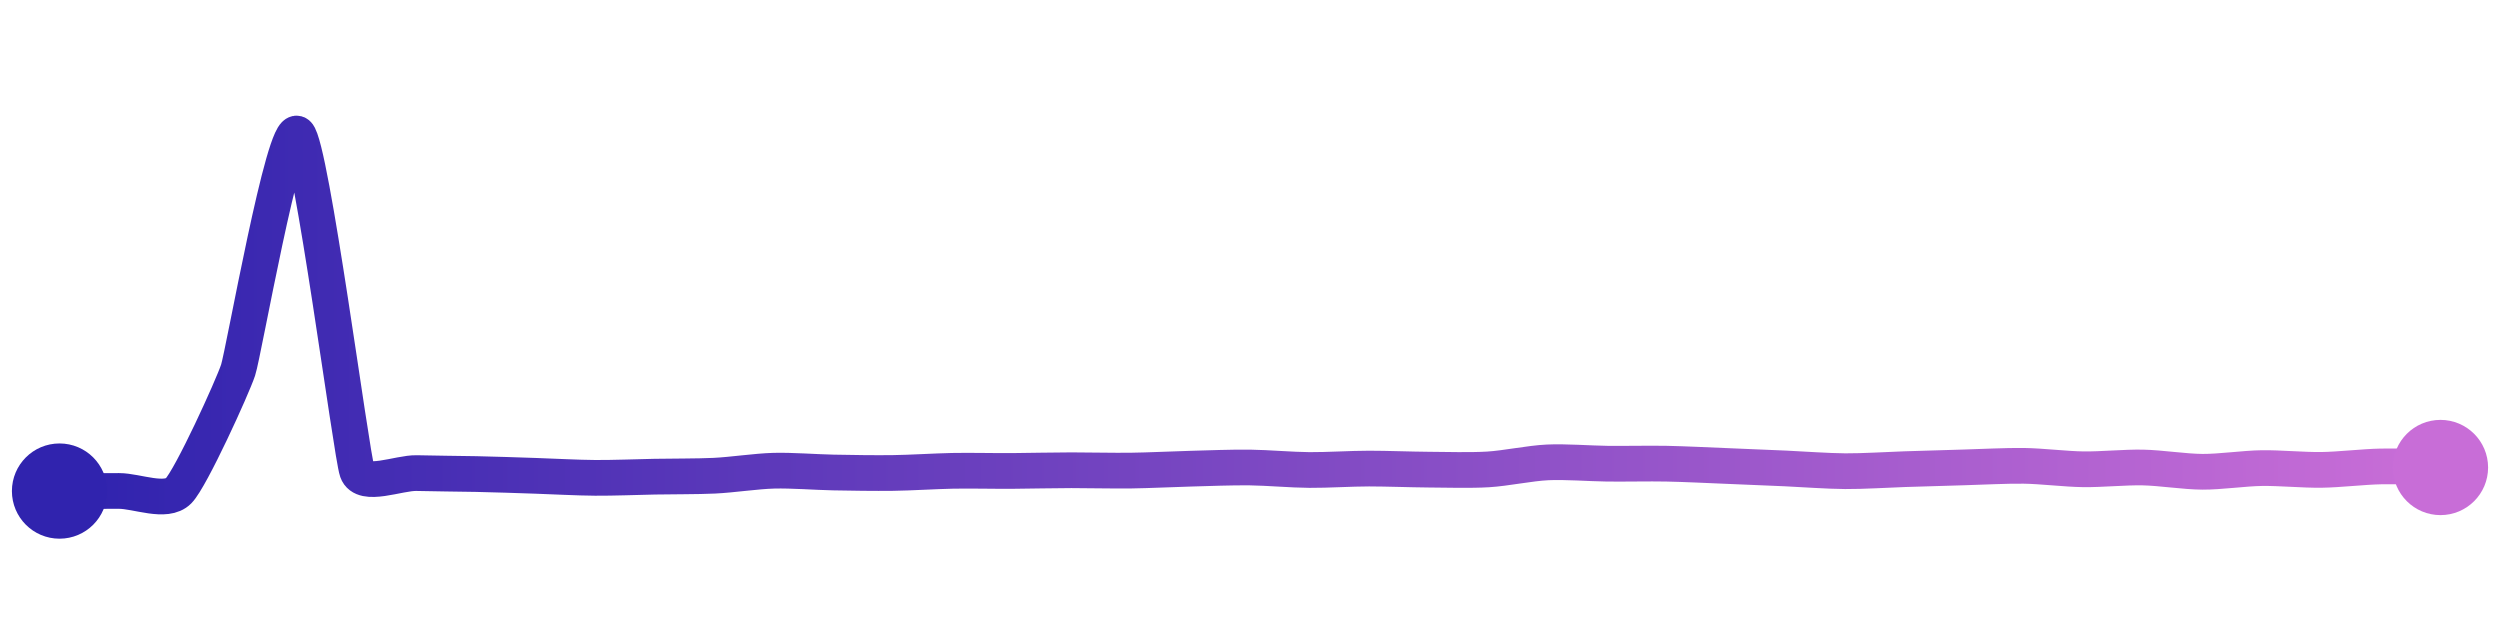
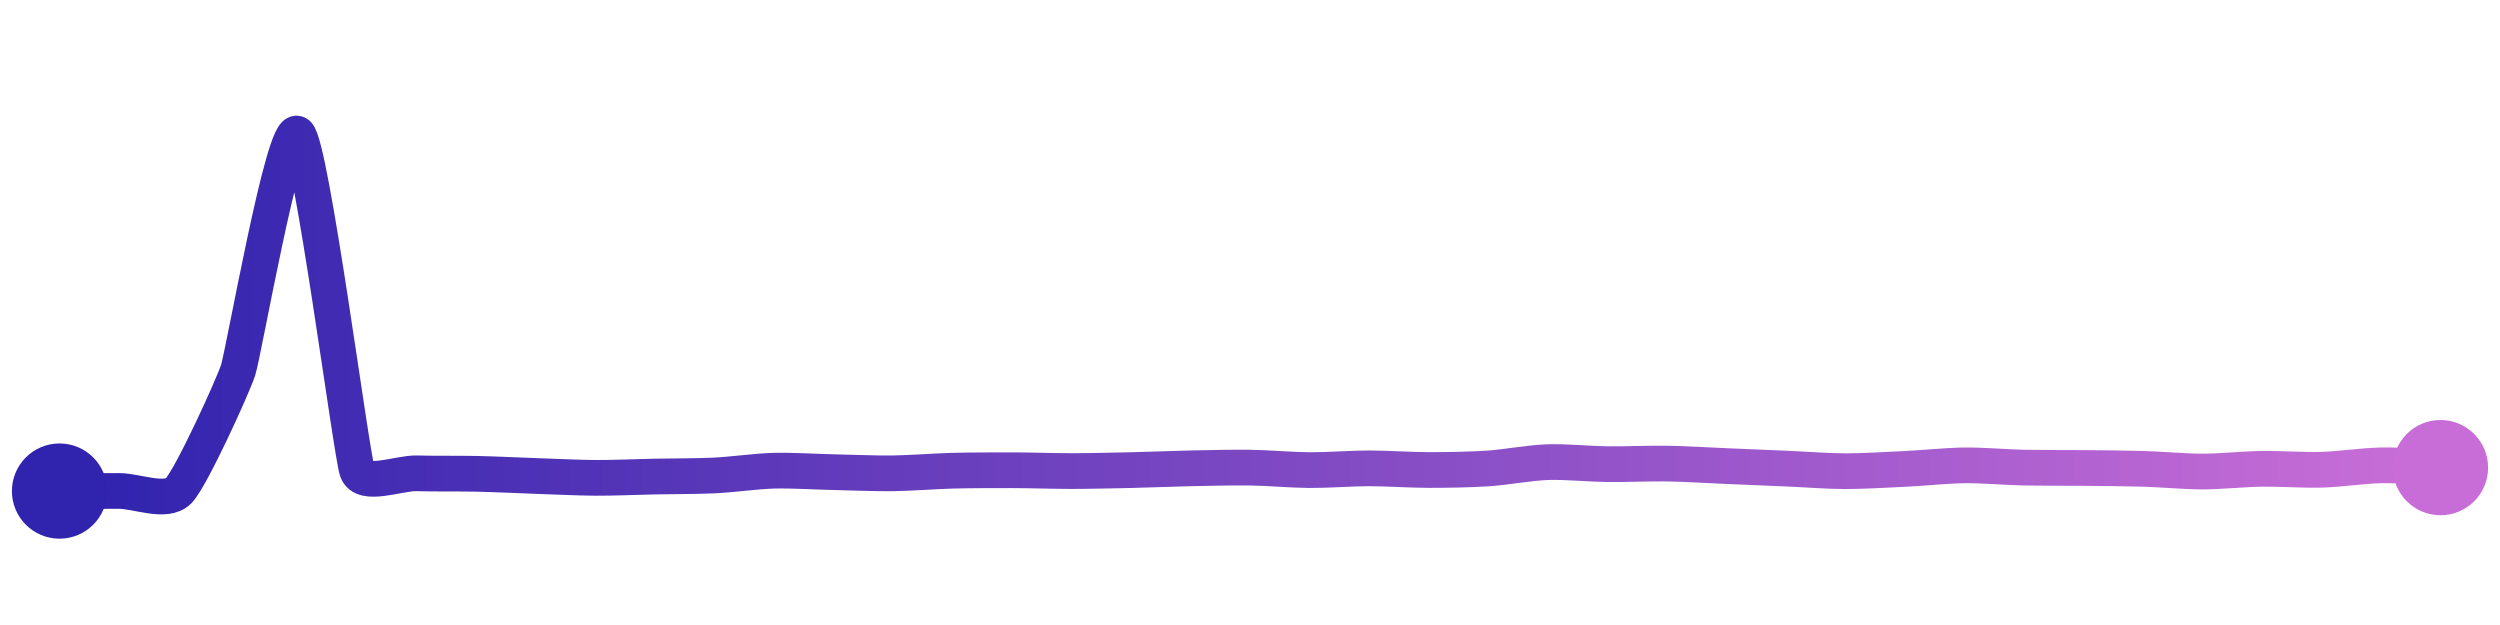
<svg xmlns="http://www.w3.org/2000/svg" width="200" height="50" viewBox="0 0 210 50">
  <defs>
    <linearGradient x1="0%" y1="0%" x2="100%" y2="0%" id="a">
      <stop stop-color="#3023AE" offset="0%" />
      <stop stop-color="#C86DD7" offset="100%" />
    </linearGradient>
  </defs>
-   <path stroke="url(#a)" stroke-width="3" stroke-linejoin="round" stroke-linecap="round" d="M5 40 C 6.5 40, 8.5 39.99, 10 39.99 S 13.95 41.05, 15 39.98 S 19.53 31.26, 20 29.84 S 23.86 9.03, 25 10 S 29.5 36.91, 30 38.33 S 33.5 38.45, 35 38.49 S 38.5 38.54, 40 38.57 S 43.5 38.67, 45 38.72 S 48.5 38.88, 50 38.89 S 53.5 38.82, 55 38.79 S 58.5 38.78, 60 38.71 S 63.5 38.33, 65 38.29 S 68.5 38.41, 70 38.44 S 73.5 38.5, 75 38.48 S 78.5 38.33, 80 38.3 S 83.5 38.32, 85 38.31 S 88.5 38.25, 90 38.25 S 93.5 38.3, 95 38.28 S 98.5 38.16, 100 38.12 S 103.5 38, 105 38.02 S 108.5 38.22, 110 38.23 S 113.5 38.11, 115 38.11 S 118.5 38.19, 120 38.2 S 123.5 38.27, 125 38.18 S 128.5 37.66, 130 37.59 S 133.5 37.68, 135 37.7 S 138.5 37.67, 140 37.7 S 143.5 37.83, 145 37.89 S 148.5 38.03, 150 38.1 S 153.5 38.32, 155 38.33 S 158.5 38.21, 160 38.16 S 163.5 38.05, 165 38.01 S 168.5 37.86, 170 37.88 S 173.5 38.15, 175 38.17 S 178.5 37.99, 180 38.02 S 183.5 38.37, 185 38.38 S 188.5 38.09, 190 38.07 S 193.5 38.24, 195 38.22 S 198.5 37.96, 200 37.93 S 203.5 37.99, 205 38.02" fill="none" />
+   <path stroke="url(#a)" stroke-width="3" stroke-linejoin="round" stroke-linecap="round" d="M5 40 C 6.5 40, 8.5 39.99, 10 39.99 S 13.95 41.05, 15 39.98 S 19.53 31.27, 20 29.85 S 23.85 9.03, 25 10 S 29.5 36.87, 30 38.29 S 33.5 38.47, 35 38.51 S 38.5 38.52, 40 38.55 S 43.5 38.68, 45 38.73 S 48.5 38.88, 50 38.89 S 53.5 38.81, 55 38.78 S 58.5 38.76, 60 38.69 S 63.5 38.33, 65 38.29 S 68.5 38.38, 70 38.41 S 73.5 38.53, 75 38.51 S 78.5 38.33, 80 38.29 S 83.5 38.25, 85 38.25 S 88.5 38.32, 90 38.32 S 93.5 38.27, 95 38.24 S 98.5 38.12, 100 38.09 S 103.5 38.01, 105 38.03 S 108.5 38.23, 110 38.24 S 113.5 38.09, 115 38.09 S 118.5 38.23, 120 38.23 S 123.5 38.2, 125 38.1 S 128.5 37.62, 130 37.57 S 133.5 37.72, 135 37.74 S 138.5 37.67, 140 37.69 S 143.5 37.84, 145 37.9 S 148.5 38.05, 150 38.11 S 153.5 38.33, 155 38.33 S 158.5 38.21, 160 38.14 S 163.5 37.86, 165 37.84 S 168.5 38, 170 38.03 S 173.5 38.05, 175 38.06 S 178.5 38.09, 180 38.13 S 183.5 38.36, 185 38.36 S 188.5 38.15, 190 38.13 S 193.5 38.25, 195 38.21 S 198.5 37.87, 200 37.84 S 203.5 37.97, 205 38.03" fill="none" />
  <circle r="4" cx="5" cy="40" fill="#3023AE" />
-   <circle r="4" cx="205" cy="38.02" fill="#C86DD7" />
+   <circle r="4" cx="205" cy="38.03" fill="#C86DD7" />
</svg>
